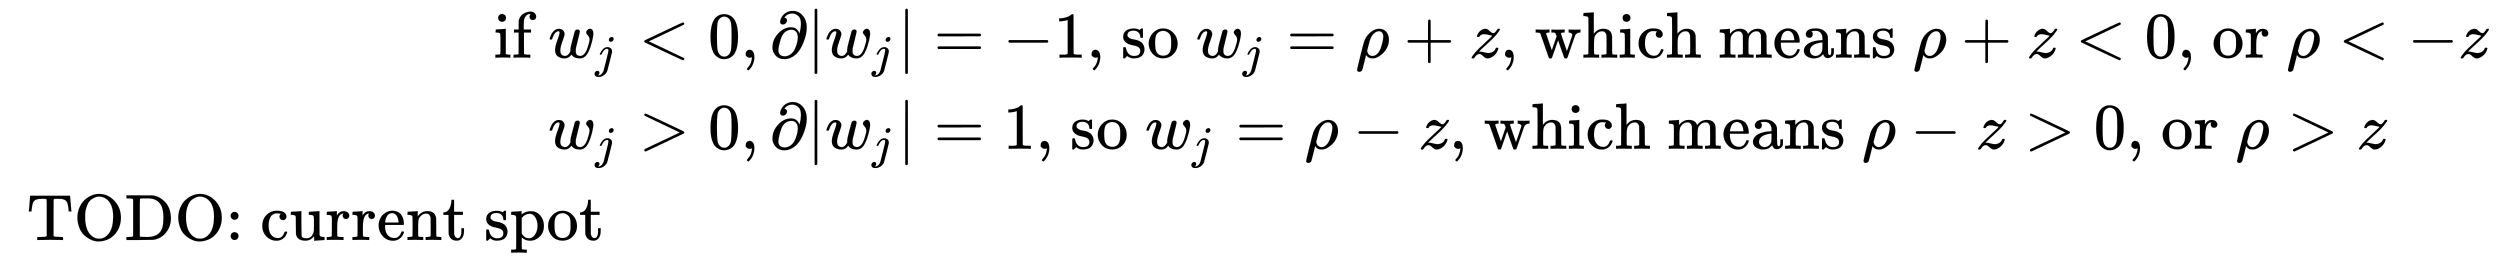
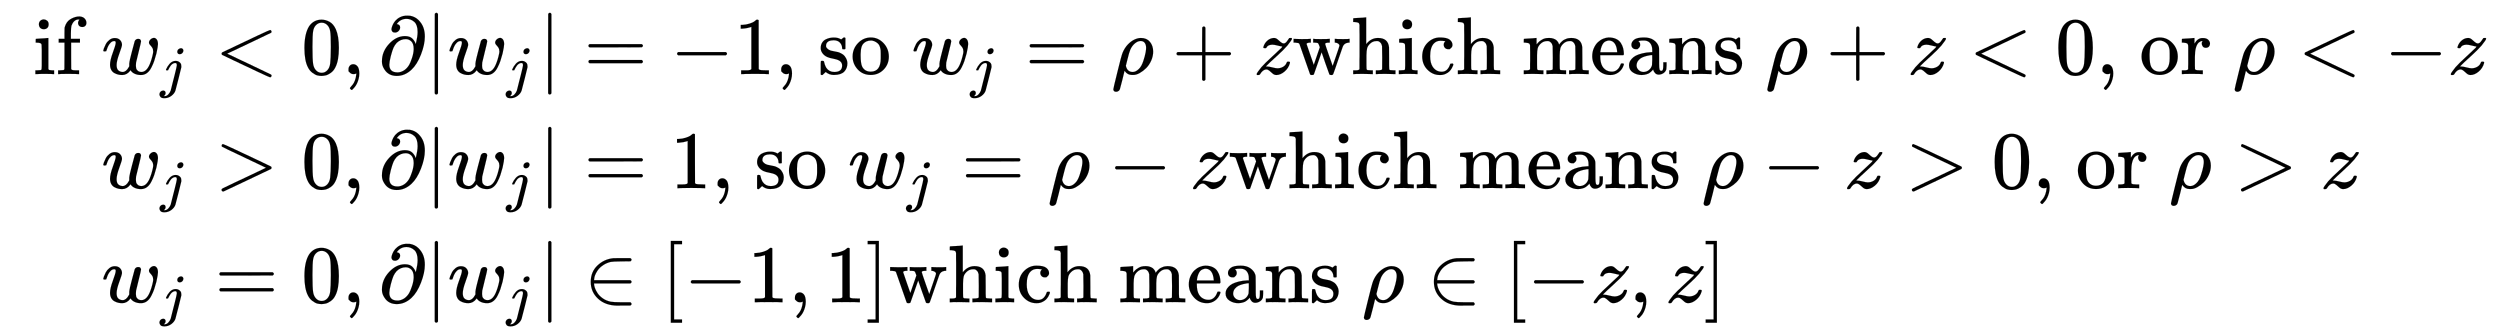
- <svg xmlns="http://www.w3.org/2000/svg" xmlns:xlink="http://www.w3.org/1999/xlink" width="88.825ex" height="9.176ex" style="vertical-align: -4.005ex;" viewBox="0 -2226.5 38243.7 3950.7" role="img" focusable="false" aria-labelledby="MathJax-SVG-1-Title">
+ <svg xmlns="http://www.w3.org/2000/svg" xmlns:xlink="http://www.w3.org/1999/xlink" width="70.998ex" height="9.509ex" style="vertical-align: -4.171ex;" viewBox="0 -2298.3 30568.4 4094.3" role="img" focusable="false" aria-labelledby="MathJax-SVG-1-Title">
  <defs aria-hidden="true">
    <path stroke-width="1" id="E1-MJMAIN-69" d="M69 609Q69 637 87 653T131 669Q154 667 171 652T188 609Q188 579 171 564T129 549Q104 549 87 564T69 609ZM247 0Q232 3 143 3Q132 3 106 3T56 1L34 0H26V46H42Q70 46 91 49Q100 53 102 60T104 102V205V293Q104 345 102 359T88 378Q74 385 41 385H30V408Q30 431 32 431L42 432Q52 433 70 434T106 436Q123 437 142 438T171 441T182 442H185V62Q190 52 197 50T232 46H255V0H247Z" />
    <path stroke-width="1" id="E1-MJMAIN-66" d="M273 0Q255 3 146 3Q43 3 34 0H26V46H42Q70 46 91 49Q99 52 103 60Q104 62 104 224V385H33V431H104V497L105 564L107 574Q126 639 171 668T266 704Q267 704 275 704T289 705Q330 702 351 679T372 627Q372 604 358 590T321 576T284 590T270 627Q270 647 288 667H284Q280 668 273 668Q245 668 223 647T189 592Q183 572 182 497V431H293V385H185V225Q185 63 186 61T189 57T194 54T199 51T206 49T213 48T222 47T231 47T241 46T251 46H282V0H273Z" />
    <path stroke-width="1" id="E1-MJMATHI-77" d="M580 385Q580 406 599 424T641 443Q659 443 674 425T690 368Q690 339 671 253Q656 197 644 161T609 80T554 12T482 -11Q438 -11 404 5T355 48Q354 47 352 44Q311 -11 252 -11Q226 -11 202 -5T155 14T118 53T104 116Q104 170 138 262T173 379Q173 380 173 381Q173 390 173 393T169 400T158 404H154Q131 404 112 385T82 344T65 302T57 280Q55 278 41 278H27Q21 284 21 287Q21 293 29 315T52 366T96 418T161 441Q204 441 227 416T250 358Q250 340 217 250T184 111Q184 65 205 46T258 26Q301 26 334 87L339 96V119Q339 122 339 128T340 136T341 143T342 152T345 165T348 182T354 206T362 238T373 281Q402 395 406 404Q419 431 449 431Q468 431 475 421T483 402Q483 389 454 274T422 142Q420 131 420 107V100Q420 85 423 71T442 42T487 26Q558 26 600 148Q609 171 620 213T632 273Q632 306 619 325T593 357T580 385Z" />
    <path stroke-width="1" id="E1-MJMATHI-6A" d="M297 596Q297 627 318 644T361 661Q378 661 389 651T403 623Q403 595 384 576T340 557Q322 557 310 567T297 596ZM288 376Q288 405 262 405Q240 405 220 393T185 362T161 325T144 293L137 279Q135 278 121 278H107Q101 284 101 286T105 299Q126 348 164 391T252 441Q253 441 260 441T272 442Q296 441 316 432Q341 418 354 401T367 348V332L318 133Q267 -67 264 -75Q246 -125 194 -164T75 -204Q25 -204 7 -183T-12 -137Q-12 -110 7 -91T53 -71Q70 -71 82 -81T95 -112Q95 -148 63 -167Q69 -168 77 -168Q111 -168 139 -140T182 -74L193 -32Q204 11 219 72T251 197T278 308T289 365Q289 372 288 376Z" />
    <path stroke-width="1" id="E1-MJMAIN-3C" d="M694 -11T694 -19T688 -33T678 -40Q671 -40 524 29T234 166L90 235Q83 240 83 250Q83 261 91 266Q664 540 678 540Q681 540 687 534T694 519T687 505Q686 504 417 376L151 250L417 124Q686 -4 687 -5Q694 -11 694 -19Z" />
    <path stroke-width="1" id="E1-MJMAIN-30" d="M96 585Q152 666 249 666Q297 666 345 640T423 548Q460 465 460 320Q460 165 417 83Q397 41 362 16T301 -15T250 -22Q224 -22 198 -16T137 16T82 83Q39 165 39 320Q39 494 96 585ZM321 597Q291 629 250 629Q208 629 178 597Q153 571 145 525T137 333Q137 175 145 125T181 46Q209 16 250 16Q290 16 318 46Q347 76 354 130T362 333Q362 478 354 524T321 597Z" />
    <path stroke-width="1" id="E1-MJMAIN-2C" d="M78 35T78 60T94 103T137 121Q165 121 187 96T210 8Q210 -27 201 -60T180 -117T154 -158T130 -185T117 -194Q113 -194 104 -185T95 -172Q95 -168 106 -156T131 -126T157 -76T173 -3V9L172 8Q170 7 167 6T161 3T152 1T140 0Q113 0 96 17Z" />
    <path stroke-width="1" id="E1-MJMAIN-2202" d="M202 508Q179 508 169 520T158 547Q158 557 164 577T185 624T230 675T301 710L333 715H345Q378 715 384 714Q447 703 489 661T549 568T566 457Q566 362 519 240T402 53Q321 -22 223 -22Q123 -22 73 56Q42 102 42 148V159Q42 276 129 370T322 465Q383 465 414 434T455 367L458 378Q478 461 478 515Q478 603 437 639T344 676Q266 676 223 612Q264 606 264 572Q264 547 246 528T202 508ZM430 306Q430 372 401 400T333 428Q270 428 222 382Q197 354 183 323T150 221Q132 149 132 116Q132 21 232 21Q244 21 250 22Q327 35 374 112Q389 137 409 196T430 306Z" />
    <path stroke-width="1" id="E1-MJMAIN-7C" d="M139 -249H137Q125 -249 119 -235V251L120 737Q130 750 139 750Q152 750 159 735V-235Q151 -249 141 -249H139Z" />
    <path stroke-width="1" id="E1-MJMAIN-3D" d="M56 347Q56 360 70 367H707Q722 359 722 347Q722 336 708 328L390 327H72Q56 332 56 347ZM56 153Q56 168 72 173H708Q722 163 722 153Q722 140 707 133H70Q56 140 56 153Z" />
    <path stroke-width="1" id="E1-MJMAIN-2212" d="M84 237T84 250T98 270H679Q694 262 694 250T679 230H98Q84 237 84 250Z" />
    <path stroke-width="1" id="E1-MJMAIN-31" d="M213 578L200 573Q186 568 160 563T102 556H83V602H102Q149 604 189 617T245 641T273 663Q275 666 285 666Q294 666 302 660V361L303 61Q310 54 315 52T339 48T401 46H427V0H416Q395 3 257 3Q121 3 100 0H88V46H114Q136 46 152 46T177 47T193 50T201 52T207 57T213 61V578Z" />
    <path stroke-width="1" id="E1-MJMAIN-73" d="M295 316Q295 356 268 385T190 414Q154 414 128 401Q98 382 98 349Q97 344 98 336T114 312T157 287Q175 282 201 278T245 269T277 256Q294 248 310 236T342 195T359 133Q359 71 321 31T198 -10H190Q138 -10 94 26L86 19L77 10Q71 4 65 -1L54 -11H46H42Q39 -11 33 -5V74V132Q33 153 35 157T45 162H54Q66 162 70 158T75 146T82 119T101 77Q136 26 198 26Q295 26 295 104Q295 133 277 151Q257 175 194 187T111 210Q75 227 54 256T33 318Q33 357 50 384T93 424T143 442T187 447H198Q238 447 268 432L283 424L292 431Q302 440 314 448H322H326Q329 448 335 442V310L329 304H301Q295 310 295 316Z" />
    <path stroke-width="1" id="E1-MJMAIN-6F" d="M28 214Q28 309 93 378T250 448Q340 448 405 380T471 215Q471 120 407 55T250 -10Q153 -10 91 57T28 214ZM250 30Q372 30 372 193V225V250Q372 272 371 288T364 326T348 362T317 390T268 410Q263 411 252 411Q222 411 195 399Q152 377 139 338T126 246V226Q126 130 145 91Q177 30 250 30Z" />
    <path stroke-width="1" id="E1-MJMATHI-3C1" d="M58 -216Q25 -216 23 -186Q23 -176 73 26T127 234Q143 289 182 341Q252 427 341 441Q343 441 349 441T359 442Q432 442 471 394T510 276Q510 219 486 165T425 74T345 13T266 -10H255H248Q197 -10 165 35L160 41L133 -71Q108 -168 104 -181T92 -202Q76 -216 58 -216ZM424 322Q424 359 407 382T357 405Q322 405 287 376T231 300Q217 269 193 170L176 102Q193 26 260 26Q298 26 334 62Q367 92 389 158T418 266T424 322Z" />
    <path stroke-width="1" id="E1-MJMAIN-2B" d="M56 237T56 250T70 270H369V420L370 570Q380 583 389 583Q402 583 409 568V270H707Q722 262 722 250T707 230H409V-68Q401 -82 391 -82H389H387Q375 -82 369 -68V230H70Q56 237 56 250Z" />
    <path stroke-width="1" id="E1-MJMATHI-7A" d="M347 338Q337 338 294 349T231 360Q211 360 197 356T174 346T162 335T155 324L153 320Q150 317 138 317Q117 317 117 325Q117 330 120 339Q133 378 163 406T229 440Q241 442 246 442Q271 442 291 425T329 392T367 375Q389 375 411 408T434 441Q435 442 449 442H462Q468 436 468 434Q468 430 463 420T449 399T432 377T418 358L411 349Q368 298 275 214T160 106L148 94L163 93Q185 93 227 82T290 71Q328 71 360 90T402 140Q406 149 409 151T424 153Q443 153 443 143Q443 138 442 134Q425 72 376 31T278 -11Q252 -11 232 6T193 40T155 57Q111 57 76 -3Q70 -11 59 -11H54H41Q35 -5 35 -2Q35 13 93 84Q132 129 225 214T340 322Q352 338 347 338Z" />
    <path stroke-width="1" id="E1-MJMAIN-77" d="M90 368Q84 378 76 380T40 385H18V431H24L43 430Q62 430 84 429T116 428Q206 428 221 431H229V385H215Q177 383 177 368Q177 367 221 239L265 113L339 328L333 345Q323 374 316 379Q308 384 278 385H258V431H264Q270 428 348 428Q439 428 454 431H461V385H452Q404 385 404 369Q404 366 418 324T449 234T481 143L496 100L537 219Q579 341 579 347Q579 363 564 373T530 385H522V431H529Q541 428 624 428Q692 428 698 431H703V385H697Q696 385 691 385T682 384Q635 377 619 334L559 161Q546 124 528 71Q508 12 503 1T487 -11H479Q460 -11 456 -4Q455 -3 407 133L361 267Q359 263 266 -4Q261 -11 243 -11H238Q225 -11 220 -3L90 368Z" />
    <path stroke-width="1" id="E1-MJMAIN-68" d="M41 46H55Q94 46 102 60V68Q102 77 102 91T102 124T102 167T103 217T103 272T103 329Q103 366 103 407T103 482T102 542T102 586T102 603Q99 622 88 628T43 637H25V660Q25 683 27 683L37 684Q47 685 66 686T103 688Q120 689 140 690T170 693T181 694H184V367Q244 442 328 442Q451 442 463 329Q464 322 464 190V104Q464 66 466 59T477 49Q498 46 526 46H542V0H534L510 1Q487 2 460 2T422 3Q319 3 310 0H302V46H318Q379 46 379 62Q380 64 380 200Q379 335 378 343Q372 371 358 385T334 402T308 404Q263 404 229 370Q202 343 195 315T187 232V168V108Q187 78 188 68T191 55T200 49Q221 46 249 46H265V0H257L234 1Q210 2 183 2T145 3Q42 3 33 0H25V46H41Z" />
    <path stroke-width="1" id="E1-MJMAIN-63" d="M370 305T349 305T313 320T297 358Q297 381 312 396Q317 401 317 402T307 404Q281 408 258 408Q209 408 178 376Q131 329 131 219Q131 137 162 90Q203 29 272 29Q313 29 338 55T374 117Q376 125 379 127T395 129H409Q415 123 415 120Q415 116 411 104T395 71T366 33T318 2T249 -11Q163 -11 99 53T34 214Q34 318 99 383T250 448T370 421T404 357Q404 334 387 320Z" />
    <path stroke-width="1" id="E1-MJMAIN-6D" d="M41 46H55Q94 46 102 60V68Q102 77 102 91T102 122T103 161T103 203Q103 234 103 269T102 328V351Q99 370 88 376T43 385H25V408Q25 431 27 431L37 432Q47 433 65 434T102 436Q119 437 138 438T167 441T178 442H181V402Q181 364 182 364T187 369T199 384T218 402T247 421T285 437Q305 442 336 442Q351 442 364 440T387 434T406 426T421 417T432 406T441 395T448 384T452 374T455 366L457 361L460 365Q463 369 466 373T475 384T488 397T503 410T523 422T546 432T572 439T603 442Q729 442 740 329Q741 322 741 190V104Q741 66 743 59T754 49Q775 46 803 46H819V0H811L788 1Q764 2 737 2T699 3Q596 3 587 0H579V46H595Q656 46 656 62Q657 64 657 200Q656 335 655 343Q649 371 635 385T611 402T585 404Q540 404 506 370Q479 343 472 315T464 232V168V108Q464 78 465 68T468 55T477 49Q498 46 526 46H542V0H534L510 1Q487 2 460 2T422 3Q319 3 310 0H302V46H318Q379 46 379 62Q380 64 380 200Q379 335 378 343Q372 371 358 385T334 402T308 404Q263 404 229 370Q202 343 195 315T187 232V168V108Q187 78 188 68T191 55T200 49Q221 46 249 46H265V0H257L234 1Q210 2 183 2T145 3Q42 3 33 0H25V46H41Z" />
    <path stroke-width="1" id="E1-MJMAIN-65" d="M28 218Q28 273 48 318T98 391T163 433T229 448Q282 448 320 430T378 380T406 316T415 245Q415 238 408 231H126V216Q126 68 226 36Q246 30 270 30Q312 30 342 62Q359 79 369 104L379 128Q382 131 395 131H398Q415 131 415 121Q415 117 412 108Q393 53 349 21T250 -11Q155 -11 92 58T28 218ZM333 275Q322 403 238 411H236Q228 411 220 410T195 402T166 381T143 340T127 274V267H333V275Z" />
    <path stroke-width="1" id="E1-MJMAIN-61" d="M137 305T115 305T78 320T63 359Q63 394 97 421T218 448Q291 448 336 416T396 340Q401 326 401 309T402 194V124Q402 76 407 58T428 40Q443 40 448 56T453 109V145H493V106Q492 66 490 59Q481 29 455 12T400 -6T353 12T329 54V58L327 55Q325 52 322 49T314 40T302 29T287 17T269 6T247 -2T221 -8T190 -11Q130 -11 82 20T34 107Q34 128 41 147T68 188T116 225T194 253T304 268H318V290Q318 324 312 340Q290 411 215 411Q197 411 181 410T156 406T148 403Q170 388 170 359Q170 334 154 320ZM126 106Q126 75 150 51T209 26Q247 26 276 49T315 109Q317 116 318 175Q318 233 317 233Q309 233 296 232T251 223T193 203T147 166T126 106Z" />
    <path stroke-width="1" id="E1-MJMAIN-6E" d="M41 46H55Q94 46 102 60V68Q102 77 102 91T102 122T103 161T103 203Q103 234 103 269T102 328V351Q99 370 88 376T43 385H25V408Q25 431 27 431L37 432Q47 433 65 434T102 436Q119 437 138 438T167 441T178 442H181V402Q181 364 182 364T187 369T199 384T218 402T247 421T285 437Q305 442 336 442Q450 438 463 329Q464 322 464 190V104Q464 66 466 59T477 49Q498 46 526 46H542V0H534L510 1Q487 2 460 2T422 3Q319 3 310 0H302V46H318Q379 46 379 62Q380 64 380 200Q379 335 378 343Q372 371 358 385T334 402T308 404Q263 404 229 370Q202 343 195 315T187 232V168V108Q187 78 188 68T191 55T200 49Q221 46 249 46H265V0H257L234 1Q210 2 183 2T145 3Q42 3 33 0H25V46H41Z" />
    <path stroke-width="1" id="E1-MJMAIN-72" d="M36 46H50Q89 46 97 60V68Q97 77 97 91T98 122T98 161T98 203Q98 234 98 269T98 328L97 351Q94 370 83 376T38 385H20V408Q20 431 22 431L32 432Q42 433 60 434T96 436Q112 437 131 438T160 441T171 442H174V373Q213 441 271 441H277Q322 441 343 419T364 373Q364 352 351 337T313 322Q288 322 276 338T263 372Q263 381 265 388T270 400T273 405Q271 407 250 401Q234 393 226 386Q179 341 179 207V154Q179 141 179 127T179 101T180 81T180 66V61Q181 59 183 57T188 54T193 51T200 49T207 48T216 47T225 47T235 46T245 46H276V0H267Q249 3 140 3Q37 3 28 0H20V46H36Z" />
    <path stroke-width="1" id="E1-MJMAIN-3E" d="M84 520Q84 528 88 533T96 539L99 540Q106 540 253 471T544 334L687 265Q694 260 694 250T687 235Q685 233 395 96L107 -40H101Q83 -38 83 -20Q83 -19 83 -17Q82 -10 98 -1Q117 9 248 71Q326 108 378 132L626 250L378 368Q90 504 86 509Q84 513 84 520Z" />
-     <path stroke-width="1" id="E1-MJMAIN-54" d="M36 443Q37 448 46 558T55 671V677H666V671Q667 666 676 556T685 443V437H645V443Q645 445 642 478T631 544T610 593Q593 614 555 625Q534 630 478 630H451H443Q417 630 414 618Q413 616 413 339V63Q420 53 439 50T528 46H558V0H545L361 3Q186 1 177 0H164V46H194Q264 46 283 49T309 63V339V550Q309 620 304 625T271 630H244H224Q154 630 119 601Q101 585 93 554T81 486T76 443V437H36V443Z" />
-     <path stroke-width="1" id="E1-MJMAIN-4F" d="M56 340Q56 423 86 494T164 610T270 680T388 705Q521 705 621 601T722 341Q722 260 693 191T617 75T510 4T388 -22T267 3T160 74T85 189T56 340ZM467 647Q426 665 388 665Q360 665 331 654T269 620T213 549T179 439Q174 411 174 354Q174 144 277 61Q327 20 385 20H389H391Q474 20 537 99Q603 188 603 354Q603 411 598 439Q577 592 467 647Z" />
-     <path stroke-width="1" id="E1-MJMAIN-44" d="M130 622Q123 629 119 631T103 634T60 637H27V683H228Q399 682 419 682T461 676Q504 667 546 641T626 573T685 470T708 336Q708 210 634 116T442 3Q429 1 228 0H27V46H60Q102 47 111 49T130 61V622ZM593 338Q593 439 571 501T493 602Q439 637 355 637H322H294Q238 637 234 628Q231 624 231 344Q231 62 232 59Q233 49 248 48T339 46H350Q456 46 515 95Q561 133 577 191T593 338Z" />
-     <path stroke-width="1" id="E1-MJMAIN-3A" d="M78 370Q78 394 95 412T138 430Q162 430 180 414T199 371Q199 346 182 328T139 310T96 327T78 370ZM78 60Q78 84 95 102T138 120Q162 120 180 104T199 61Q199 36 182 18T139 0T96 17T78 60Z" />
-     <path stroke-width="1" id="E1-MJMAIN-75" d="M383 58Q327 -10 256 -10H249Q124 -10 105 89Q104 96 103 226Q102 335 102 348T96 369Q86 385 36 385H25V408Q25 431 27 431L38 432Q48 433 67 434T105 436Q122 437 142 438T172 441T184 442H187V261Q188 77 190 64Q193 49 204 40Q224 26 264 26Q290 26 311 35T343 58T363 90T375 120T379 144Q379 145 379 161T380 201T380 248V315Q380 361 370 372T320 385H302V431Q304 431 378 436T457 442H464V264Q464 84 465 81Q468 61 479 55T524 46H542V0Q540 0 467 -5T390 -11H383V58Z" />
-     <path stroke-width="1" id="E1-MJMAIN-74" d="M27 422Q80 426 109 478T141 600V615H181V431H316V385H181V241Q182 116 182 100T189 68Q203 29 238 29Q282 29 292 100Q293 108 293 146V181H333V146V134Q333 57 291 17Q264 -10 221 -10Q187 -10 162 2T124 33T105 68T98 100Q97 107 97 248V385H18V422H27Z" />
-     <path stroke-width="1" id="E1-MJMAIN-70" d="M36 -148H50Q89 -148 97 -134V-126Q97 -119 97 -107T97 -77T98 -38T98 6T98 55T98 106Q98 140 98 177T98 243T98 296T97 335T97 351Q94 370 83 376T38 385H20V408Q20 431 22 431L32 432Q42 433 61 434T98 436Q115 437 135 438T165 441T176 442H179V416L180 390L188 397Q247 441 326 441Q407 441 464 377T522 216Q522 115 457 52T310 -11Q242 -11 190 33L182 40V-45V-101Q182 -128 184 -134T195 -145Q216 -148 244 -148H260V-194H252L228 -193Q205 -192 178 -192T140 -191Q37 -191 28 -194H20V-148H36ZM424 218Q424 292 390 347T305 402Q234 402 182 337V98Q222 26 294 26Q345 26 384 80T424 218Z" />
+     <path stroke-width="1" id="E1-MJMAIN-2208" d="M84 250Q84 372 166 450T360 539Q361 539 377 539T419 540T469 540H568Q583 532 583 520Q583 511 570 501L466 500Q355 499 329 494Q280 482 242 458T183 409T147 354T129 306T124 272V270H568Q583 262 583 250T568 230H124V228Q124 207 134 177T167 112T231 48T328 7Q355 1 466 0H570Q583 -10 583 -20Q583 -32 568 -40H471Q464 -40 446 -40T417 -41Q262 -41 172 45Q84 127 84 250Z" />
+     <path stroke-width="1" id="E1-MJMAIN-5B" d="M118 -250V750H255V710H158V-210H255V-250H118Z" />
+     <path stroke-width="1" id="E1-MJMAIN-5D" d="M22 710V750H159V-250H22V-210H119V710H22Z" />
  </defs>
  <g stroke="currentColor" fill="currentColor" stroke-width="0" transform="matrix(1 0 0 -1 0 0)" aria-hidden="true">
    <g transform="translate(167,0)">
      <g transform="translate(-11,0)">
-         <g transform="translate(7146,1344)">
+         <g transform="translate(0,1392)">
          <use xlink:href="#E1-MJMAIN-69" x="250" y="0" />
          <use xlink:href="#E1-MJMAIN-66" x="528" y="0" />
-           <g transform="translate(1085,0)">
+         </g>
+       </g>
+       <g transform="translate(1074,0)">
+         <g transform="translate(0,1392)">
+           <use xlink:href="#E1-MJMATHI-77" x="0" y="0" />
+           <use transform="scale(0.707)" xlink:href="#E1-MJMATHI-6A" x="1013" y="-213" />
+           <use xlink:href="#E1-MJMAIN-3C" x="1385" y="0" />
+           <use xlink:href="#E1-MJMAIN-30" x="2442" y="0" />
+           <use xlink:href="#E1-MJMAIN-2C" x="2942" y="0" />
+           <use xlink:href="#E1-MJMAIN-2202" x="3387" y="0" />
+           <use xlink:href="#E1-MJMAIN-7C" x="3955" y="0" />
+           <g transform="translate(4233,0)">
            <use xlink:href="#E1-MJMATHI-77" x="0" y="0" />
            <use transform="scale(0.707)" xlink:href="#E1-MJMATHI-6A" x="1013" y="-213" />
          </g>
-         </g>
-         <g transform="translate(8231,-50)">
-           <use xlink:href="#E1-MJMATHI-77" x="0" y="0" />
-           <use transform="scale(0.707)" xlink:href="#E1-MJMATHI-6A" x="1013" y="-213" />
-         </g>
-         <g transform="translate(0,-1445)">
-           <use xlink:href="#E1-MJMAIN-54" x="250" y="0" />
-           <use xlink:href="#E1-MJMAIN-4F" x="972" y="0" />
-           <use xlink:href="#E1-MJMAIN-44" x="1751" y="0" />
-           <use xlink:href="#E1-MJMAIN-4F" x="2515" y="0" />
-           <use xlink:href="#E1-MJMAIN-3A" x="3294" y="0" />
-           <use xlink:href="#E1-MJMAIN-63" x="3822" y="0" />
-           <use xlink:href="#E1-MJMAIN-75" x="4267" y="0" />
-           <use xlink:href="#E1-MJMAIN-72" x="4823" y="0" />
-           <use xlink:href="#E1-MJMAIN-72" x="5216" y="0" />
-           <use xlink:href="#E1-MJMAIN-65" x="5608" y="0" />
-           <use xlink:href="#E1-MJMAIN-6E" x="6053" y="0" />
-           <use xlink:href="#E1-MJMAIN-74" x="6609" y="0" />
-           <use xlink:href="#E1-MJMAIN-73" x="7249" y="0" />
-           <use xlink:href="#E1-MJMAIN-70" x="7643" y="0" />
-           <use xlink:href="#E1-MJMAIN-6F" x="8200" y="0" />
-           <use xlink:href="#E1-MJMAIN-74" x="8700" y="0" />
-         </g>
-       </g>
-       <g transform="translate(9329,0)">
-         <g transform="translate(0,1344)">
-           <use xlink:href="#E1-MJMAIN-3C" x="277" y="0" />
-           <use xlink:href="#E1-MJMAIN-30" x="1334" y="0" />
-           <use xlink:href="#E1-MJMAIN-2C" x="1834" y="0" />
-           <use xlink:href="#E1-MJMAIN-2202" x="2279" y="0" />
-           <use xlink:href="#E1-MJMAIN-7C" x="2847" y="0" />
-           <g transform="translate(3125,0)">
-             <use xlink:href="#E1-MJMATHI-77" x="0" y="0" />
-             <use transform="scale(0.707)" xlink:href="#E1-MJMATHI-6A" x="1013" y="-213" />
-           </g>
-           <use xlink:href="#E1-MJMAIN-7C" x="4233" y="0" />
-           <use xlink:href="#E1-MJMAIN-3D" x="4790" y="0" />
-           <use xlink:href="#E1-MJMAIN-2212" x="5846" y="0" />
-           <use xlink:href="#E1-MJMAIN-31" x="6624" y="0" />
-           <g transform="translate(7125,0)">
+           <use xlink:href="#E1-MJMAIN-7C" x="5342" y="0" />
+           <use xlink:href="#E1-MJMAIN-3D" x="5898" y="0" />
+           <use xlink:href="#E1-MJMAIN-2212" x="6954" y="0" />
+           <use xlink:href="#E1-MJMAIN-31" x="7733" y="0" />
+           <g transform="translate(8233,0)">
            <use xlink:href="#E1-MJMAIN-2C" />
            <use xlink:href="#E1-MJMAIN-73" x="528" y="0" />
            <use xlink:href="#E1-MJMAIN-6F" x="923" y="0" />
          </g>
-           <g transform="translate(8798,0)">
+           <g transform="translate(9907,0)">
            <use xlink:href="#E1-MJMATHI-77" x="0" y="0" />
            <use transform="scale(0.707)" xlink:href="#E1-MJMATHI-6A" x="1013" y="-213" />
          </g>
-           <use xlink:href="#E1-MJMAIN-3D" x="10184" y="0" />
-           <use xlink:href="#E1-MJMATHI-3C1" x="11241" y="0" />
-           <use xlink:href="#E1-MJMAIN-2B" x="11980" y="0" />
-           <use xlink:href="#E1-MJMATHI-7A" x="12981" y="0" />
-           <g transform="translate(13450,0)">
-             <use xlink:href="#E1-MJMAIN-2C" />
-             <use xlink:href="#E1-MJMAIN-77" x="528" y="0" />
-             <use xlink:href="#E1-MJMAIN-68" x="1251" y="0" />
-             <use xlink:href="#E1-MJMAIN-69" x="1807" y="0" />
-             <use xlink:href="#E1-MJMAIN-63" x="2086" y="0" />
-             <use xlink:href="#E1-MJMAIN-68" x="2530" y="0" />
-             <use xlink:href="#E1-MJMAIN-6D" x="3337" y="0" />
-             <use xlink:href="#E1-MJMAIN-65" x="4170" y="0" />
-             <use xlink:href="#E1-MJMAIN-61" x="4615" y="0" />
-             <use xlink:href="#E1-MJMAIN-6E" x="5115" y="0" />
-             <use xlink:href="#E1-MJMAIN-73" x="5672" y="0" />
+           <use xlink:href="#E1-MJMAIN-3D" x="11293" y="0" />
+           <use xlink:href="#E1-MJMATHI-3C1" x="12349" y="0" />
+           <use xlink:href="#E1-MJMAIN-2B" x="13089" y="0" />
+           <use xlink:href="#E1-MJMATHI-7A" x="14089" y="0" />
+           <g transform="translate(14558,0)">
+             <use xlink:href="#E1-MJMAIN-77" />
+             <use xlink:href="#E1-MJMAIN-68" x="722" y="0" />
+             <use xlink:href="#E1-MJMAIN-69" x="1279" y="0" />
+             <use xlink:href="#E1-MJMAIN-63" x="1557" y="0" />
+             <use xlink:href="#E1-MJMAIN-68" x="2002" y="0" />
+             <use xlink:href="#E1-MJMAIN-6D" x="2808" y="0" />
+             <use xlink:href="#E1-MJMAIN-65" x="3642" y="0" />
+             <use xlink:href="#E1-MJMAIN-61" x="4086" y="0" />
+             <use xlink:href="#E1-MJMAIN-6E" x="4587" y="0" />
+             <use xlink:href="#E1-MJMAIN-73" x="5143" y="0" />
          </g>
-           <use xlink:href="#E1-MJMATHI-3C1" x="19766" y="0" />
-           <use xlink:href="#E1-MJMAIN-2B" x="20506" y="0" />
-           <use xlink:href="#E1-MJMATHI-7A" x="21507" y="0" />
-           <use xlink:href="#E1-MJMAIN-3C" x="22253" y="0" />
-           <use xlink:href="#E1-MJMAIN-30" x="23309" y="0" />
-           <g transform="translate(23810,0)">
+           <use xlink:href="#E1-MJMATHI-3C1" x="20346" y="0" />
+           <use xlink:href="#E1-MJMAIN-2B" x="21086" y="0" />
+           <use xlink:href="#E1-MJMATHI-7A" x="22086" y="0" />
+           <use xlink:href="#E1-MJMAIN-3C" x="22833" y="0" />
+           <use xlink:href="#E1-MJMAIN-30" x="23889" y="0" />
+           <g transform="translate(24389,0)">
            <use xlink:href="#E1-MJMAIN-2C" />
            <use xlink:href="#E1-MJMAIN-6F" x="528" y="0" />
            <use xlink:href="#E1-MJMAIN-72" x="1029" y="0" />
          </g>
-           <use xlink:href="#E1-MJMATHI-3C1" x="25481" y="0" />
-           <use xlink:href="#E1-MJMAIN-3C" x="26276" y="0" />
-           <use xlink:href="#E1-MJMAIN-2212" x="27333" y="0" />
-           <use xlink:href="#E1-MJMATHI-7A" x="28111" y="0" />
+           <use xlink:href="#E1-MJMATHI-3C1" x="26061" y="0" />
+           <use xlink:href="#E1-MJMAIN-3C" x="26856" y="0" />
+           <use xlink:href="#E1-MJMAIN-2212" x="27912" y="0" />
+           <use xlink:href="#E1-MJMATHI-7A" x="28691" y="0" />
        </g>
-         <g transform="translate(0,-50)">
-           <use xlink:href="#E1-MJMAIN-3E" x="277" y="0" />
-           <use xlink:href="#E1-MJMAIN-30" x="1334" y="0" />
-           <use xlink:href="#E1-MJMAIN-2C" x="1834" y="0" />
-           <use xlink:href="#E1-MJMAIN-2202" x="2279" y="0" />
-           <use xlink:href="#E1-MJMAIN-7C" x="2847" y="0" />
-           <g transform="translate(3125,0)">
+         <g transform="translate(0,-3)">
+           <use xlink:href="#E1-MJMATHI-77" x="0" y="0" />
+           <use transform="scale(0.707)" xlink:href="#E1-MJMATHI-6A" x="1013" y="-213" />
+           <use xlink:href="#E1-MJMAIN-3E" x="1385" y="0" />
+           <use xlink:href="#E1-MJMAIN-30" x="2442" y="0" />
+           <use xlink:href="#E1-MJMAIN-2C" x="2942" y="0" />
+           <use xlink:href="#E1-MJMAIN-2202" x="3387" y="0" />
+           <use xlink:href="#E1-MJMAIN-7C" x="3955" y="0" />
+           <g transform="translate(4233,0)">
            <use xlink:href="#E1-MJMATHI-77" x="0" y="0" />
            <use transform="scale(0.707)" xlink:href="#E1-MJMATHI-6A" x="1013" y="-213" />
          </g>
-           <use xlink:href="#E1-MJMAIN-7C" x="4233" y="0" />
-           <use xlink:href="#E1-MJMAIN-3D" x="4790" y="0" />
-           <use xlink:href="#E1-MJMAIN-31" x="5846" y="0" />
-           <g transform="translate(6346,0)">
+           <use xlink:href="#E1-MJMAIN-7C" x="5342" y="0" />
+           <use xlink:href="#E1-MJMAIN-3D" x="5898" y="0" />
+           <use xlink:href="#E1-MJMAIN-31" x="6954" y="0" />
+           <g transform="translate(7455,0)">
            <use xlink:href="#E1-MJMAIN-2C" />
            <use xlink:href="#E1-MJMAIN-73" x="528" y="0" />
            <use xlink:href="#E1-MJMAIN-6F" x="923" y="0" />
          </g>
-           <g transform="translate(8020,0)">
+           <g transform="translate(9128,0)">
            <use xlink:href="#E1-MJMATHI-77" x="0" y="0" />
            <use transform="scale(0.707)" xlink:href="#E1-MJMATHI-6A" x="1013" y="-213" />
          </g>
-           <use xlink:href="#E1-MJMAIN-3D" x="9406" y="0" />
-           <use xlink:href="#E1-MJMATHI-3C1" x="10462" y="0" />
-           <use xlink:href="#E1-MJMAIN-2212" x="11202" y="0" />
-           <use xlink:href="#E1-MJMATHI-7A" x="12203" y="0" />
-           <g transform="translate(12671,0)">
-             <use xlink:href="#E1-MJMAIN-2C" />
-             <use xlink:href="#E1-MJMAIN-77" x="528" y="0" />
-             <use xlink:href="#E1-MJMAIN-68" x="1251" y="0" />
-             <use xlink:href="#E1-MJMAIN-69" x="1807" y="0" />
-             <use xlink:href="#E1-MJMAIN-63" x="2086" y="0" />
-             <use xlink:href="#E1-MJMAIN-68" x="2530" y="0" />
-             <use xlink:href="#E1-MJMAIN-6D" x="3337" y="0" />
-             <use xlink:href="#E1-MJMAIN-65" x="4170" y="0" />
-             <use xlink:href="#E1-MJMAIN-61" x="4615" y="0" />
-             <use xlink:href="#E1-MJMAIN-6E" x="5115" y="0" />
-             <use xlink:href="#E1-MJMAIN-73" x="5672" y="0" />
+           <use xlink:href="#E1-MJMAIN-3D" x="10514" y="0" />
+           <use xlink:href="#E1-MJMATHI-3C1" x="11570" y="0" />
+           <use xlink:href="#E1-MJMAIN-2212" x="12310" y="0" />
+           <use xlink:href="#E1-MJMATHI-7A" x="13311" y="0" />
+           <g transform="translate(13779,0)">
+             <use xlink:href="#E1-MJMAIN-77" />
+             <use xlink:href="#E1-MJMAIN-68" x="722" y="0" />
+             <use xlink:href="#E1-MJMAIN-69" x="1279" y="0" />
+             <use xlink:href="#E1-MJMAIN-63" x="1557" y="0" />
+             <use xlink:href="#E1-MJMAIN-68" x="2002" y="0" />
+             <use xlink:href="#E1-MJMAIN-6D" x="2808" y="0" />
+             <use xlink:href="#E1-MJMAIN-65" x="3642" y="0" />
+             <use xlink:href="#E1-MJMAIN-61" x="4086" y="0" />
+             <use xlink:href="#E1-MJMAIN-6E" x="4587" y="0" />
+             <use xlink:href="#E1-MJMAIN-73" x="5143" y="0" />
          </g>
-           <use xlink:href="#E1-MJMATHI-3C1" x="18988" y="0" />
-           <use xlink:href="#E1-MJMAIN-2212" x="19727" y="0" />
-           <use xlink:href="#E1-MJMATHI-7A" x="20728" y="0" />
-           <use xlink:href="#E1-MJMAIN-3E" x="21474" y="0" />
-           <use xlink:href="#E1-MJMAIN-30" x="22531" y="0" />
-           <g transform="translate(23031,0)">
+           <use xlink:href="#E1-MJMATHI-3C1" x="19567" y="0" />
+           <use xlink:href="#E1-MJMAIN-2212" x="20307" y="0" />
+           <use xlink:href="#E1-MJMATHI-7A" x="21308" y="0" />
+           <use xlink:href="#E1-MJMAIN-3E" x="22054" y="0" />
+           <use xlink:href="#E1-MJMAIN-30" x="23110" y="0" />
+           <g transform="translate(23611,0)">
            <use xlink:href="#E1-MJMAIN-2C" />
            <use xlink:href="#E1-MJMAIN-6F" x="528" y="0" />
            <use xlink:href="#E1-MJMAIN-72" x="1029" y="0" />
          </g>
-           <use xlink:href="#E1-MJMATHI-3C1" x="24703" y="0" />
-           <use xlink:href="#E1-MJMAIN-3E" x="25498" y="0" />
-           <use xlink:href="#E1-MJMATHI-7A" x="26554" y="0" />
+           <use xlink:href="#E1-MJMATHI-3C1" x="25282" y="0" />
+           <use xlink:href="#E1-MJMAIN-3E" x="26078" y="0" />
+           <use xlink:href="#E1-MJMATHI-7A" x="27134" y="0" />
+         </g>
+         <g transform="translate(0,-1398)">
+           <use xlink:href="#E1-MJMATHI-77" x="0" y="0" />
+           <use transform="scale(0.707)" xlink:href="#E1-MJMATHI-6A" x="1013" y="-213" />
+           <use xlink:href="#E1-MJMAIN-3D" x="1385" y="0" />
+           <use xlink:href="#E1-MJMAIN-30" x="2442" y="0" />
+           <use xlink:href="#E1-MJMAIN-2C" x="2942" y="0" />
+           <use xlink:href="#E1-MJMAIN-2202" x="3387" y="0" />
+           <use xlink:href="#E1-MJMAIN-7C" x="3955" y="0" />
+           <g transform="translate(4233,0)">
+             <use xlink:href="#E1-MJMATHI-77" x="0" y="0" />
+             <use transform="scale(0.707)" xlink:href="#E1-MJMATHI-6A" x="1013" y="-213" />
+           </g>
+           <use xlink:href="#E1-MJMAIN-7C" x="5342" y="0" />
+           <use xlink:href="#E1-MJMAIN-2208" x="5898" y="0" />
+           <use xlink:href="#E1-MJMAIN-5B" x="6843" y="0" />
+           <use xlink:href="#E1-MJMAIN-2212" x="7122" y="0" />
+           <use xlink:href="#E1-MJMAIN-31" x="7900" y="0" />
+           <use xlink:href="#E1-MJMAIN-2C" x="8401" y="0" />
+           <use xlink:href="#E1-MJMAIN-31" x="8846" y="0" />
+           <use xlink:href="#E1-MJMAIN-5D" x="9346" y="0" />
+           <g transform="translate(9625,0)">
+             <use xlink:href="#E1-MJMAIN-77" />
+             <use xlink:href="#E1-MJMAIN-68" x="722" y="0" />
+             <use xlink:href="#E1-MJMAIN-69" x="1279" y="0" />
+             <use xlink:href="#E1-MJMAIN-63" x="1557" y="0" />
+             <use xlink:href="#E1-MJMAIN-68" x="2002" y="0" />
+             <use xlink:href="#E1-MJMAIN-6D" x="2808" y="0" />
+             <use xlink:href="#E1-MJMAIN-65" x="3642" y="0" />
+             <use xlink:href="#E1-MJMAIN-61" x="4086" y="0" />
+             <use xlink:href="#E1-MJMAIN-6E" x="4587" y="0" />
+             <use xlink:href="#E1-MJMAIN-73" x="5143" y="0" />
+           </g>
+           <use xlink:href="#E1-MJMATHI-3C1" x="15413" y="0" />
+           <use xlink:href="#E1-MJMAIN-2208" x="16208" y="0" />
+           <use xlink:href="#E1-MJMAIN-5B" x="17153" y="0" />
+           <use xlink:href="#E1-MJMAIN-2212" x="17432" y="0" />
+           <use xlink:href="#E1-MJMATHI-7A" x="18210" y="0" />
+           <use xlink:href="#E1-MJMAIN-2C" x="18679" y="0" />
+           <use xlink:href="#E1-MJMATHI-7A" x="19124" y="0" />
+           <use xlink:href="#E1-MJMAIN-5D" x="19593" y="0" />
        </g>
      </g>
    </g>
  </g>
</svg>
